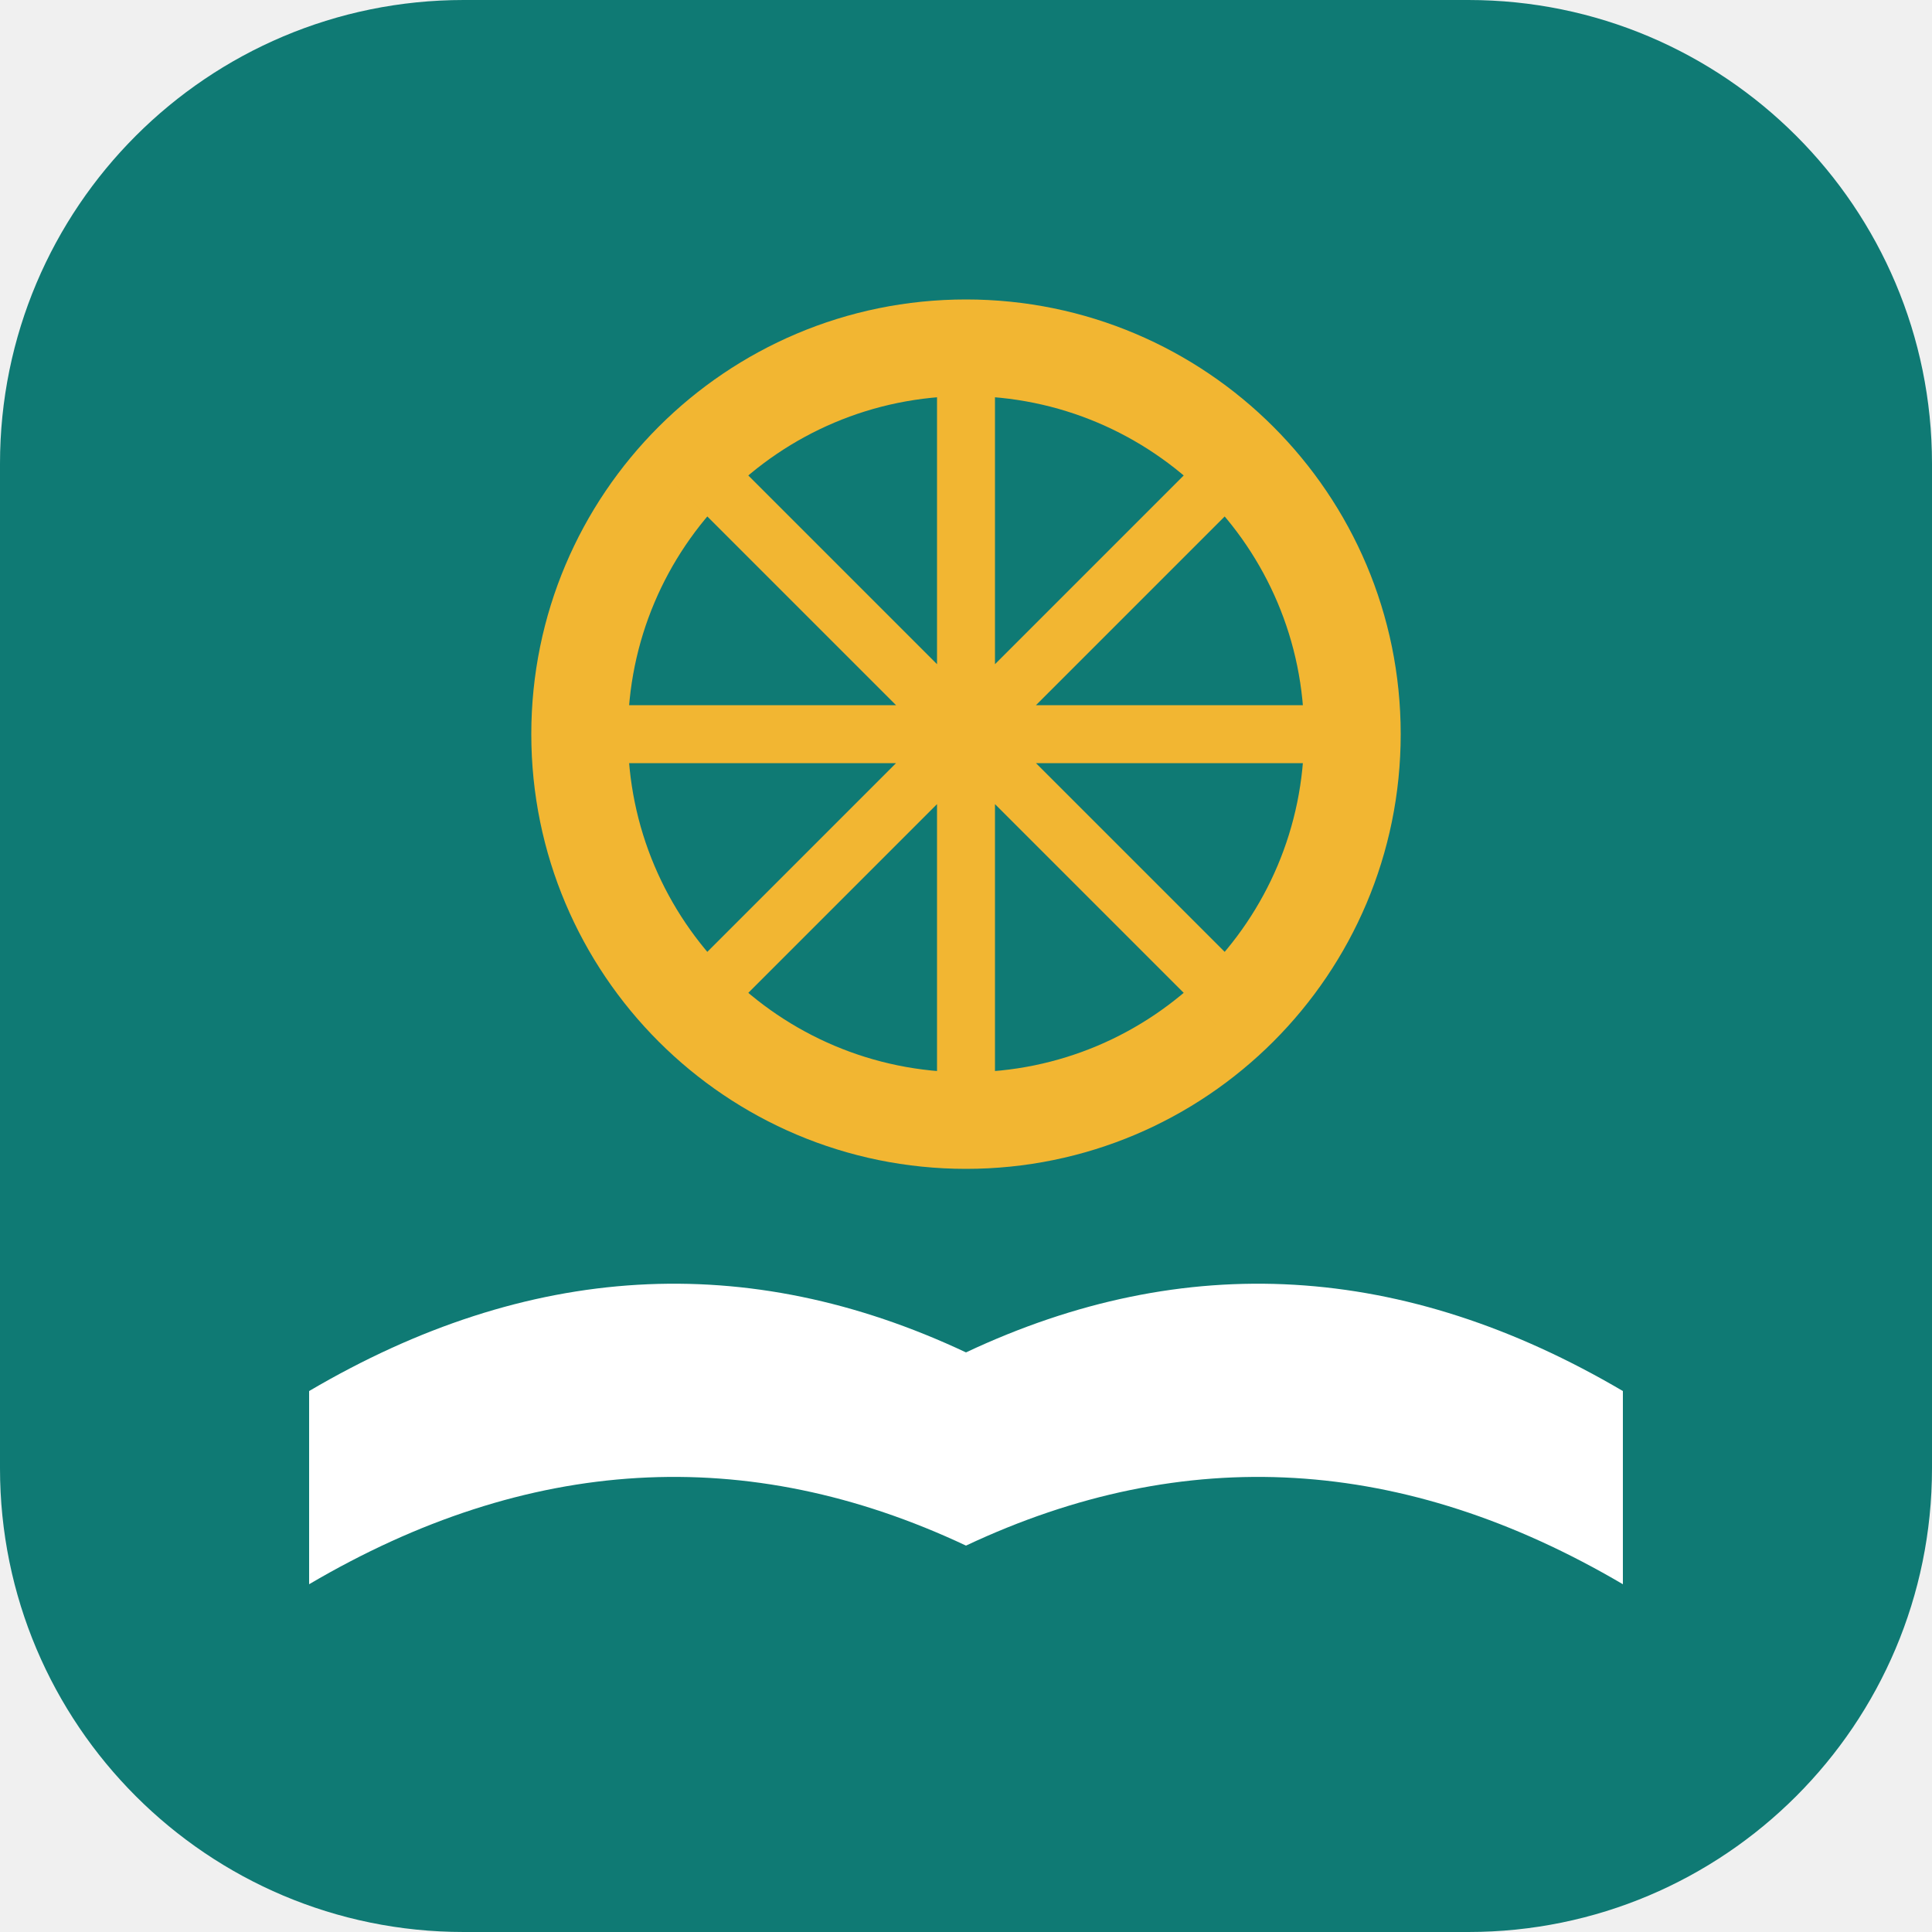
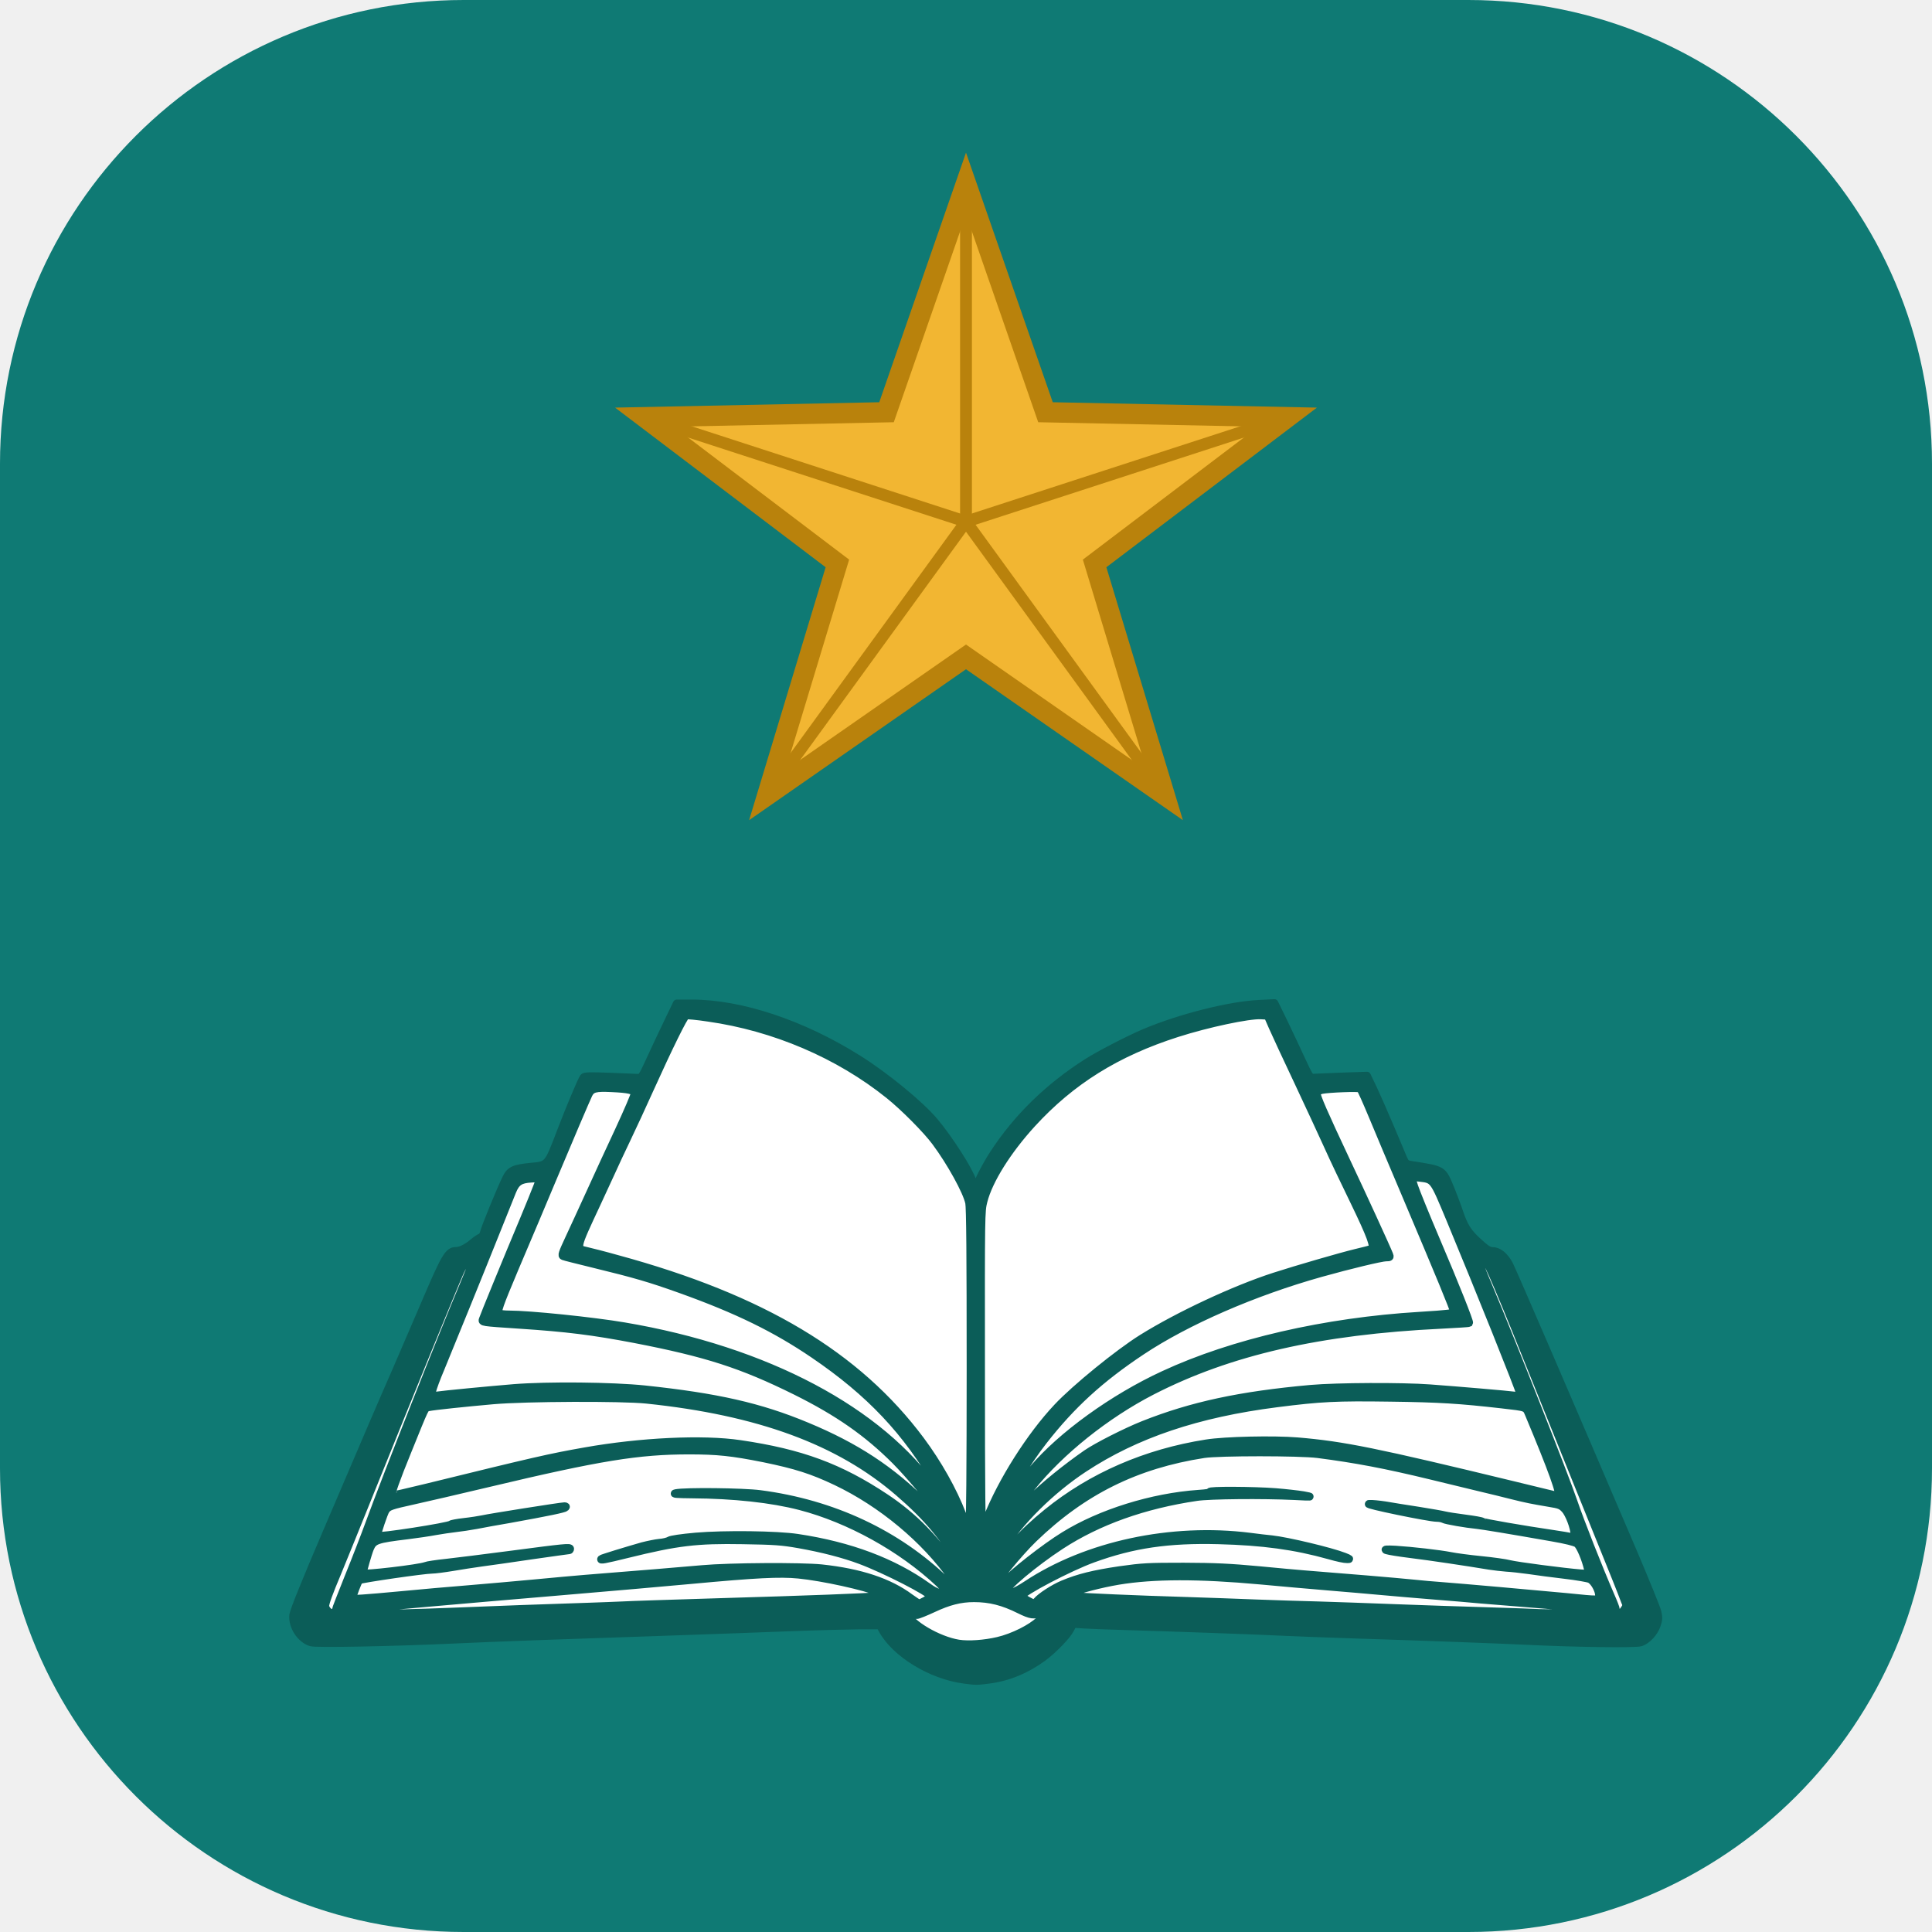
- <svg xmlns="http://www.w3.org/2000/svg" viewBox="0 0 100 100">
-   <rect width="100" height="100" rx="24" fill="#0f7a74" />
-   <circle cx="50" cy="38" r="20" fill="none" stroke="#f2b632" stroke-width="5" />
-   <path d="M50 18v40M30 38h40M36 24l28 28M64 24L36 52" stroke="#f2b632" stroke-width="3" />
-   <path d="M16 72 Q33 62 50 70 Q67 62 84 72 V82 Q67 72 50 80 Q33 72 16 82Z" fill="#fff" />
+ <svg xmlns="http://www.w3.org/2000/svg" viewBox="0 0 1000 1000" width="1000" height="1000">
+   <rect width="1000" height="1000" rx="240" fill="#0f7a74" />
+   <path transform="translate(110.0 455.0) scale(0.6707)" d="M580.2 617.9 C554.6 614.6 526.8 597.6 516.8 579.1 L515.1 576.0 L498.8 576.0 C489.8 576.1 465.6 576.7 445.0 577.5 C424.4 578.3 380.8 579.9 348.1 581.0 C278.3 583.3 214.9 585.6 185.5 587.0 C140.0 589.1 79.9 590.3 76.1 589.1 C67.9 586.7 61.3 576.5 62.3 567.9 C62.7 564.7 71.6 542.6 88.0 504.3 C101.8 471.9 117.7 434.9 123.2 422.0 C128.7 409.1 137.4 389.1 142.5 377.5 C147.5 365.9 157.7 342.3 165.1 325.0 C179.2 292.0 182.1 287.0 187.6 287.0 C191.2 287.0 195.9 284.8 200.8 280.7 C203.1 278.7 205.9 276.9 206.9 276.5 C208.0 276.2 209.0 274.6 209.4 272.9 C210.1 269.4 222.9 238.2 226.7 230.7 C229.7 224.6 232.8 223.3 245.7 222.0 C259.0 220.8 258.8 221.1 268.9 194.5 C275.4 177.5 284.9 154.9 286.3 153.1 C287.2 152.0 291.0 151.9 307.0 152.5 C317.7 152.9 327.6 153.3 328.9 153.4 C331.0 153.5 332.0 152.0 337.7 139.5 C341.2 131.8 347.3 118.9 351.2 110.8 L358.3 96.0 L369.8 96.0 C407.8 96.0 455.0 111.7 498.2 138.8 C519.1 151.9 546.0 173.9 557.1 187.1 C568.2 200.3 583.6 224.2 586.5 233.0 C588.0 237.6 590.0 239.7 590.0 236.7 C590.0 234.4 597.0 220.9 602.7 212.1 C620.9 184.2 645.0 160.6 675.0 141.5 C684.2 135.6 707.4 123.6 719.5 118.5 C746.8 107.0 784.9 97.4 807.5 96.3 L819.5 95.7 L827.0 111.1 C831.1 119.6 837.2 132.6 840.6 140.0 C845.5 150.7 847.2 153.5 848.7 153.3 C849.7 153.2 859.6 152.8 870.7 152.4 L890.9 151.7 L896.1 162.6 C898.9 168.6 904.8 182.1 909.2 192.5 C913.6 202.9 918.0 213.4 919.0 215.7 C920.6 219.3 921.3 220.0 924.7 220.5 C950.4 224.6 949.0 223.7 955.6 239.5 C957.6 244.5 960.6 252.3 962.1 256.9 C966.0 268.4 968.8 272.8 977.2 280.4 C982.9 285.6 985.1 287.0 987.6 287.0 C992.4 287.0 997.1 290.8 1000.7 297.5 C1003.4 302.8 1043.6 395.9 1097.1 521.1 C1106.3 542.8 1114.5 562.9 1115.1 565.6 C1116.1 569.9 1116.0 571.5 1114.6 575.7 C1112.6 581.6 1107.2 587.4 1102.2 589.1 C1098.3 590.4 1052.4 589.8 1015.5 588.0 C995.0 587.0 934.0 584.7 880.0 583.0 C861.6 582.4 837.7 581.5 827.0 581.0 C807.4 580.0 739.6 577.6 702.5 576.5 C691.5 576.2 678.4 575.7 673.3 575.4 L664.2 574.8 L662.0 578.9 C659.5 583.9 648.7 595.0 640.8 600.8 C628.0 610.2 613.6 616.1 599.0 617.9 C589.7 619.1 589.3 619.1 580.2 617.9 Z" fill="#ffffff" />
+   <path transform="translate(110.0 455.0) scale(0.6707)" fill-rule="evenodd" d="M580.2 617.9 C554.6 614.6 526.8 597.6 516.8 579.1 L515.1 576.0 L498.8 576.0 C489.8 576.1 465.6 576.7 445.0 577.5 C424.4 578.3 380.8 579.9 348.1 581.0 C278.3 583.3 214.9 585.6 185.5 587.0 C140.0 589.1 79.9 590.3 76.1 589.1 C67.9 586.7 61.3 576.5 62.3 567.9 C62.7 564.7 71.6 542.6 88.0 504.3 C101.8 471.9 117.7 434.9 123.2 422.0 C128.7 409.1 137.4 389.1 142.5 377.5 C147.5 365.9 157.7 342.3 165.1 325.0 C179.2 292.0 182.1 287.0 187.6 287.0 C191.2 287.0 195.9 284.8 200.8 280.7 C203.1 278.7 205.9 276.9 206.9 276.5 C208.0 276.2 209.0 274.6 209.4 272.9 C210.1 269.4 222.9 238.2 226.7 230.7 C229.7 224.6 232.8 223.3 245.7 222.0 C259.0 220.8 258.8 221.1 268.9 194.5 C275.4 177.5 284.9 154.9 286.3 153.1 C287.2 152.0 291.0 151.9 307.0 152.5 C317.7 152.9 327.6 153.3 328.9 153.4 C331.0 153.5 332.0 152.0 337.7 139.5 C341.2 131.8 347.3 118.9 351.2 110.8 L358.3 96.0 L369.8 96.0 C407.8 96.0 455.0 111.7 498.2 138.8 C519.1 151.9 546.0 173.9 557.1 187.1 C568.2 200.3 583.6 224.2 586.5 233.0 C588.0 237.6 590.0 239.7 590.0 236.7 C590.0 234.4 597.0 220.9 602.7 212.1 C620.9 184.2 645.0 160.6 675.0 141.5 C684.2 135.6 707.4 123.6 719.5 118.5 C746.8 107.0 784.9 97.4 807.5 96.3 L819.5 95.7 L827.0 111.1 C831.1 119.6 837.2 132.6 840.6 140.0 C845.5 150.7 847.2 153.5 848.7 153.3 C849.7 153.2 859.6 152.8 870.7 152.4 L890.9 151.7 L896.1 162.6 C898.9 168.6 904.8 182.1 909.2 192.5 C913.6 202.9 918.0 213.4 919.0 215.7 C920.6 219.3 921.3 220.0 924.7 220.5 C950.4 224.6 949.0 223.7 955.6 239.5 C957.6 244.5 960.6 252.3 962.1 256.9 C966.0 268.4 968.8 272.8 977.2 280.4 C982.9 285.6 985.1 287.0 987.6 287.0 C992.4 287.0 997.1 290.8 1000.7 297.5 C1003.4 302.8 1043.6 395.9 1097.1 521.1 C1106.3 542.8 1114.5 562.9 1115.1 565.6 C1116.1 569.9 1116.0 571.5 1114.6 575.7 C1112.6 581.6 1107.2 587.4 1102.2 589.1 C1098.3 590.4 1052.4 589.8 1015.5 588.0 C995.0 587.0 934.0 584.7 880.0 583.0 C861.6 582.4 837.7 581.5 827.0 581.0 C807.4 580.0 739.6 577.6 702.5 576.5 C691.5 576.2 678.4 575.7 673.3 575.4 L664.2 574.8 L662.0 578.9 C659.5 583.9 648.7 595.0 640.8 600.8 C628.0 610.2 613.6 616.1 599.0 617.9 C589.7 619.1 589.3 619.1 580.2 617.9 Z M606.1 587.9 C617.8 585.2 632.1 578.0 638.1 572.0 C644.3 565.8 644.7 563.1 639.0 566.1 C634.3 568.6 631.3 568.1 622.8 563.9 C610.2 557.6 600.0 555.0 587.6 555.0 C577.1 555.0 567.9 557.4 556.0 563.0 C550.2 565.7 544.5 568.0 543.5 568.0 C542.4 568.0 540.0 567.1 538.2 566.0 L534.8 563.9 L535.5 566.2 C538.0 574.6 560.0 587.5 575.8 590.0 C583.5 591.2 595.9 590.3 606.1 587.9 Z M180.5 565.5 C217.4 564.0 260.8 562.4 290.0 561.5 C299.6 561.2 311.3 560.7 316.0 560.5 C320.7 560.2 354.2 559.1 390.5 558.0 C462.2 555.9 502.8 554.3 513.0 553.4 L519.5 552.8 L514.4 550.5 C504.1 545.9 470.6 538.6 452.2 536.8 C437.6 535.4 419.5 536.3 369.0 541.0 C351.1 542.7 304.8 546.7 266.0 550.0 C189.1 556.5 130.1 561.7 100.8 564.7 C97.5 565.0 95.0 564.9 95.0 564.3 C95.0 563.8 99.5 552.2 105.0 538.5 C110.6 524.7 117.8 506.1 121.1 497.0 C135.8 456.9 175.5 356.6 194.9 310.5 C199.9 298.6 202.5 291.1 201.9 290.6 C200.3 288.9 194.4 295.7 191.2 302.8 C186.5 313.3 151.6 398.6 125.5 463.5 C112.4 495.9 99.3 528.4 96.3 535.5 C89.9 550.7 87.0 558.6 87.0 561.1 C87.0 562.1 88.0 563.8 89.2 565.0 C91.3 566.9 92.6 567.0 118.4 567.0 C133.3 567.0 161.2 566.3 180.5 565.5 Z M1088.9 564.4 C1090.1 562.9 1091.0 561.2 1091.0 560.4 C1091.0 559.7 1085.7 546.0 1079.1 529.8 C1067.4 501.0 1041.2 435.9 1005.8 348.0 C995.9 323.5 986.5 301.4 984.8 298.7 C983.1 296.1 980.4 293.0 978.7 291.8 L975.7 289.6 L976.3 292.8 C976.6 294.5 980.5 304.3 984.9 314.7 C1002.8 357.2 1042.9 458.8 1050.1 479.8 C1055.7 496.2 1069.9 532.2 1078.9 552.9 C1081.2 558.1 1083.0 562.8 1083.0 563.5 C1083.0 564.6 1082.9 564.6 1045.5 561.5 C1035.0 560.7 1018.0 559.3 1007.5 558.4 C997.0 557.6 983.8 556.5 978.0 556.0 C972.2 555.4 956.2 554.1 942.5 553.0 C928.8 551.9 910.3 550.3 901.5 549.5 C892.7 548.7 874.5 547.1 861.0 546.0 C847.5 544.9 824.1 542.8 809.0 541.4 C760.9 537.0 726.0 537.1 699.0 541.6 C685.8 543.8 668.1 548.4 663.4 550.8 L659.5 552.8 L665.0 553.4 C672.7 554.1 712.6 555.9 750.0 557.0 C767.3 557.6 792.5 558.4 806.0 559.0 C819.5 559.5 840.9 560.2 853.5 560.5 C866.1 560.9 892.9 561.8 913.0 562.6 C933.1 563.3 965.2 564.5 984.5 565.0 C1003.8 565.6 1021.5 566.2 1024.0 566.4 C1026.5 566.5 1041.6 566.7 1057.7 566.8 L1086.9 567.0 L1088.9 564.4 Z M550.1 556.8 C552.3 555.6 554.0 554.1 554.0 553.4 C554.0 550.7 519.0 532.8 500.0 525.7 C487.2 520.9 470.6 516.6 452.5 513.4 C439.3 511.1 434.1 510.7 409.1 510.3 C373.6 509.7 358.9 511.4 320.0 521.0 C302.5 525.3 298.7 526.0 300.1 524.6 C300.6 524.1 319.8 518.2 331.8 514.8 C336.1 513.7 341.9 512.5 344.9 512.2 C347.9 512.0 351.3 511.2 352.5 510.4 C353.8 509.6 361.7 508.4 373.0 507.4 C395.2 505.5 435.7 506.0 451.5 508.4 C492.1 514.5 525.4 527.1 552.1 546.2 C558.7 550.9 562.1 551.9 565.0 550.0 C566.2 549.1 565.4 548.0 560.6 543.3 C531.9 516.3 491.3 493.8 453.5 484.0 C431.6 478.3 402.2 475.1 370.0 474.9 C358.5 474.8 354.7 474.5 357.5 473.9 C364.8 472.4 409.5 472.9 422.5 474.6 C478.7 481.9 528.6 505.3 566.5 542.1 C571.0 546.5 572.9 547.7 574.0 547.0 C575.2 546.3 574.7 545.0 571.1 539.8 C550.0 509.6 516.3 481.6 481.2 464.9 C462.6 456.1 450.3 452.2 425.5 447.1 C400.9 442.2 389.8 441.0 367.7 441.0 C328.7 441.0 298.4 445.9 213.5 466.1 C190.4 471.6 164.4 477.6 155.8 479.5 C137.2 483.6 135.6 484.2 133.6 487.3 C132.3 489.2 127.0 505.0 127.0 506.8 C127.0 508.3 183.0 499.6 184.0 498.0 C184.3 497.6 188.9 496.7 194.3 496.1 C199.7 495.5 206.0 494.5 208.3 494.0 C214.0 492.7 269.1 484.0 271.5 484.0 C272.8 484.0 273.1 484.3 272.4 485.0 C271.4 486.0 258.8 488.6 229.5 493.9 C220.2 495.5 208.4 497.6 203.5 498.6 C198.6 499.5 191.3 500.6 187.5 501.0 C183.7 501.4 176.7 502.5 172.0 503.3 C167.3 504.2 157.7 505.6 150.5 506.5 C126.5 509.4 124.2 510.2 121.5 516.7 C120.2 519.7 116.0 534.3 116.0 535.7 C116.0 537.1 160.2 531.9 164.5 530.0 C165.6 529.5 172.8 528.4 180.5 527.6 C188.2 526.7 210.5 524.0 230.0 521.4 C272.4 515.8 276.0 515.5 276.0 516.9 C276.0 517.5 275.6 518.0 275.1 518.0 C274.6 518.0 261.6 519.8 246.3 522.0 C231.0 524.3 213.7 526.7 207.8 527.5 C201.9 528.3 191.7 529.9 185.2 531.0 C178.6 532.1 171.5 533.0 169.4 533.0 C163.3 533.0 114.6 540.1 113.3 541.1 C112.3 542.0 108.0 553.2 108.0 555.0 C108.0 555.9 116.4 555.3 146.5 552.5 C160.8 551.1 183.8 549.1 197.5 548.0 C211.2 546.9 234.2 544.8 248.5 543.5 C262.8 542.1 280.1 540.6 287.0 540.0 C329.3 536.6 362.8 533.9 378.0 532.5 C398.9 530.6 454.3 530.3 470.0 531.9 C499.9 535.1 522.2 542.5 538.4 554.6 C541.7 557.0 544.8 559.0 545.3 559.0 C545.8 559.0 548.0 558.0 550.1 556.8 Z M636.1 557.3 C639.1 553.7 649.3 547.1 656.3 544.2 C668.5 539.1 679.9 536.3 700.1 533.3 C718.0 530.8 721.8 530.6 749.5 530.6 C773.9 530.7 784.7 531.2 807.5 533.3 C822.9 534.8 838.6 536.2 842.5 536.5 C871.9 538.8 913.9 542.3 925.5 543.5 C933.2 544.3 943.3 545.2 948.0 545.5 C961.4 546.5 1022.5 551.9 1044.5 554.0 C1071.3 556.7 1070.0 556.7 1070.0 552.8 C1070.0 548.6 1066.1 541.8 1062.9 540.3 C1061.5 539.6 1052.7 538.1 1043.4 537.0 C1034.1 535.9 1021.8 534.3 1016.0 533.4 C1010.2 532.6 1002.4 531.7 998.5 531.5 C994.6 531.2 988.8 530.5 985.5 530.0 C968.1 527.1 939.5 522.8 924.7 521.0 C904.9 518.5 898.7 516.7 913.0 517.5 C925.7 518.3 946.8 520.7 955.5 522.4 C959.4 523.2 969.9 524.6 979.0 525.5 C988.1 526.4 998.0 527.8 1001.0 528.6 C1006.4 530.0 1043.2 534.8 1055.9 535.8 L1062.2 536.2 L1061.5 532.9 C1059.7 524.8 1055.4 514.6 1053.0 512.9 C1051.4 511.7 1044.4 510.0 1033.5 508.1 C998.8 502.0 980.4 499.0 975.8 498.5 C967.4 497.7 951.8 495.0 950.0 494.0 C949.0 493.4 946.6 493.0 944.8 493.0 C938.9 493.0 888.1 482.5 892.5 482.2 C894.7 482.0 900.3 482.6 905.0 483.3 C909.7 484.1 921.1 486.0 930.5 487.4 C939.9 488.9 949.1 490.5 951.0 491.0 C952.9 491.5 960.1 492.6 967.0 493.5 C973.8 494.4 979.7 495.4 980.0 495.9 C980.5 496.6 1012.3 502.1 1035.5 505.5 C1041.0 506.3 1046.7 507.3 1048.2 507.6 C1050.7 508.1 1051.0 507.9 1051.0 505.7 C1051.0 500.7 1046.9 489.8 1043.7 486.4 C1040.8 483.3 1039.6 482.8 1031.5 481.5 C1017.9 479.2 1014.4 478.5 1003.5 475.8 C998.0 474.4 985.9 471.4 976.5 469.2 C967.1 466.9 951.0 463.0 940.6 460.5 C905.2 451.9 882.3 447.6 853.0 443.8 C838.7 442.0 776.8 442.0 765.0 443.8 C712.8 451.9 671.7 472.2 633.6 509.0 C622.2 520.0 603.0 543.5 603.0 546.4 C603.0 548.0 606.9 546.7 609.1 544.4 C617.5 535.3 642.4 515.8 657.2 506.7 C685.3 489.3 725.1 476.9 760.8 474.4 C767.2 474.0 770.7 473.4 769.8 472.9 C767.9 471.6 803.9 471.8 820.4 473.1 C828.0 473.7 837.7 474.8 841.9 475.5 C849.3 476.9 849.2 476.9 835.0 476.2 C810.5 475.0 769.4 475.4 759.5 476.9 C718.8 482.9 683.5 495.5 654.5 514.4 C634.3 527.6 610.8 547.3 612.4 549.8 C614.0 552.4 618.7 550.8 628.5 544.4 C674.8 513.8 740.0 499.9 800.5 507.5 C806.5 508.3 814.2 509.2 817.5 509.5 C829.5 510.8 863.0 518.8 873.5 522.9 C878.0 524.7 878.2 524.9 875.5 524.9 C873.9 525.0 867.7 523.7 861.9 522.0 C835.1 514.5 810.5 511.2 776.4 510.3 C737.6 509.3 710.3 513.3 679.5 524.5 C661.4 531.0 623.6 550.9 624.3 553.5 C624.6 554.4 632.7 559.0 634.1 559.0 C634.5 559.0 635.4 558.2 636.1 557.3 Z M578.9 532.7 C565.3 508.7 551.9 492.6 529.5 473.3 C483.5 433.6 421.5 410.8 335.0 401.8 C315.6 399.8 241.8 400.1 216.5 402.3 C195.1 404.2 171.2 406.7 166.8 407.6 C163.8 408.2 164.8 406.2 150.5 441.5 C141.6 463.3 137.5 474.9 138.4 475.7 C138.6 475.9 150.6 473.1 165.1 469.6 C249.8 448.8 260.3 446.4 287.5 441.6 C330.3 434.0 378.5 431.7 407.2 436.0 C454.2 442.9 484.2 454.0 519.5 477.5 C541.3 492.0 558.5 509.7 575.1 534.6 C578.0 538.9 581.1 543.3 581.9 544.4 C583.4 546.2 583.5 546.2 583.8 544.1 C584.0 542.8 582.0 538.0 578.9 532.7 Z M600.4 538.2 C611.2 519.6 624.0 505.2 644.1 488.9 C678.5 461.0 720.5 442.8 767.0 435.5 C781.3 433.2 819.0 432.4 837.2 433.9 C872.8 436.9 897.4 441.9 1004.7 467.9 C1023.0 472.4 1038.1 476.0 1038.5 476.0 C1041.1 476.0 1033.8 455.8 1016.0 413.3 C1013.4 407.3 1014.7 407.8 995.0 405.5 C962.5 401.8 946.9 400.8 909.2 400.3 C867.1 399.7 855.2 400.3 821.5 404.6 C760.1 412.4 712.4 428.5 672.5 454.8 C647.0 471.6 623.2 495.2 608.2 518.5 C605.7 522.4 603.3 525.7 602.9 526.0 C602.0 526.7 594.0 542.7 594.0 544.0 C594.0 546.9 596.9 544.2 600.4 538.2 Z M585.0 378.1 C585.0 290.2 584.7 253.6 583.9 249.8 C582.0 240.9 569.7 218.6 558.1 203.0 C551.3 193.7 533.4 175.7 522.0 166.6 C483.3 135.5 433.5 114.2 382.6 107.0 C374.1 105.7 366.4 105.0 365.5 105.3 C363.8 106.0 352.3 129.3 337.3 162.5 C332.1 174.1 324.1 191.4 319.5 201.0 C314.9 210.7 310.2 220.6 309.2 223.0 C308.1 225.5 302.4 237.8 296.5 250.5 C280.2 285.4 280.2 285.1 288.8 287.0 C291.9 287.7 302.6 290.4 312.5 293.2 C424.2 323.6 497.5 367.5 546.4 433.0 C559.9 451.1 571.5 471.8 578.6 490.2 C582.7 500.9 582.8 501.0 584.0 501.0 C584.6 501.0 585.0 452.8 585.0 378.1 Z M597.9 492.9 C609.1 464.6 631.1 429.8 652.0 407.6 C665.8 392.9 699.2 365.7 717.5 354.3 C745.6 336.8 788.8 316.6 819.5 306.7 C837.2 301.0 870.6 291.3 882.2 288.5 C888.1 287.1 893.6 285.7 894.3 285.4 C897.2 284.3 893.9 275.5 881.1 249.0 C874.0 234.4 864.9 215.4 861.0 206.6 C857.1 197.9 846.7 175.6 838.0 157.0 C829.2 138.4 820.3 119.2 818.2 114.4 L814.3 105.5 L809.1 105.2 C799.8 104.7 768.0 111.4 744.3 119.0 C697.7 133.9 662.7 155.7 632.4 188.8 C613.5 209.5 599.1 232.4 595.0 248.6 C593.0 256.2 593.0 259.5 593.1 375.4 C593.1 480.8 593.4 502.0 594.5 500.8 C594.7 500.6 596.2 497.1 597.9 492.9 Z M559.4 487.2 C554.4 479.4 537.2 459.1 527.1 448.9 C505.3 427.1 482.8 411.4 450.0 395.1 C408.6 374.6 381.3 365.8 326.0 355.1 C293.5 348.9 273.5 346.4 237.0 344.0 C207.1 342.0 207.8 342.1 208.6 339.7 C209.3 337.4 227.4 293.2 240.3 262.5 C244.4 252.6 249.0 241.4 250.4 237.6 L253.0 230.8 L246.0 231.2 C237.4 231.7 234.3 233.7 231.3 241.1 C230.1 244.1 224.6 257.8 219.1 271.5 C206.2 303.8 183.5 359.6 176.1 377.5 C172.8 385.2 169.9 393.2 169.5 395.3 L168.9 399.2 L172.7 398.6 C177.9 397.8 213.0 394.4 232.5 392.8 C258.8 390.7 308.5 391.2 333.5 393.8 C389.2 399.7 422.4 407.2 458.4 422.2 C496.5 438.0 523.7 455.9 550.5 482.7 C556.5 488.6 560.6 492.1 560.8 491.3 C561.0 490.5 560.4 488.7 559.4 487.2 Z M631.0 478.7 C642.3 467.7 658.4 454.6 674.5 443.4 C682.3 438.0 704.9 426.5 718.5 421.1 C755.8 406.3 793.1 398.3 847.5 393.4 C868.0 391.6 918.1 391.4 939.5 393.0 C961.2 394.6 999.8 397.9 1004.8 398.6 C1008.6 399.1 1009.0 398.9 1009.0 397.0 C1009.0 394.9 977.5 316.4 955.1 262.5 C942.0 231.1 942.5 231.8 931.3 230.5 L925.1 229.8 L927.4 237.2 C928.7 241.2 936.3 259.9 944.3 278.7 C959.2 313.6 970.4 341.9 969.8 342.6 C969.5 342.8 960.0 343.4 948.4 344.0 C854.5 348.5 784.5 364.5 724.8 395.2 C689.5 413.4 654.2 441.6 631.9 469.5 C622.4 481.3 615.4 492.1 617.2 492.0 C617.4 492.0 623.6 486.0 631.0 478.7 Z M565.0 478.7 C565.0 478.0 562.7 473.4 559.9 468.5 C536.0 426.6 507.3 396.2 464.0 366.8 C434.6 346.8 405.0 332.3 361.2 316.6 C337.7 308.2 326.1 304.8 294.0 297.0 C282.2 294.1 271.7 291.5 270.8 291.1 C269.2 290.6 269.8 288.9 275.1 277.5 C278.4 270.4 285.7 254.6 291.2 242.5 C296.7 230.4 306.8 208.4 313.7 193.7 C320.5 179.0 326.0 166.2 325.8 165.3 C325.4 163.0 321.1 162.0 308.0 161.4 C295.4 160.8 292.6 161.6 290.3 166.0 C289.0 168.5 274.5 202.5 261.5 233.5 C253.0 253.7 247.1 267.9 233.2 300.5 C221.0 329.5 219.4 334.0 221.3 335.2 C221.9 335.6 225.3 336.0 228.7 336.0 C244.7 336.0 293.3 341.0 317.5 345.1 C427.2 363.6 515.5 410.4 558.6 472.8 C563.4 479.8 565.0 481.3 565.0 478.7 Z M633.1 455.4 C655.2 429.3 695.1 400.5 734.1 382.5 C787.3 357.8 858.7 341.4 931.5 337.0 C954.0 335.6 958.0 335.1 958.0 333.8 C958.0 332.0 947.2 305.9 921.0 244.0 C911.5 221.7 900.0 194.3 895.3 183.0 C890.6 171.7 886.3 162.1 885.7 161.7 C884.4 160.8 861.5 161.7 856.0 162.8 C853.9 163.3 852.4 164.3 852.2 165.3 C851.8 167.3 857.6 180.6 874.7 217.0 C887.0 243.0 906.4 285.3 908.1 289.8 C908.9 291.8 908.7 292.0 905.7 292.0 C902.0 292.0 877.5 297.9 855.3 304.1 C803.6 318.6 751.9 341.1 717.0 364.3 C685.1 385.5 662.9 405.8 641.3 433.5 C629.1 449.0 614.1 473.8 615.5 476.0 C615.9 476.6 618.4 474.1 621.2 470.3 C624.0 466.6 629.4 459.8 633.1 455.4 Z" fill="#0b5d58" stroke="#0b5d58" stroke-width="6.0" stroke-linejoin="round" />
+   <path d="M500.00 95.00 L541.14 213.37 L666.43 215.92 L566.57 291.63 L602.86 411.58 L500.00 340.00 L397.14 411.58 L433.43 291.63 L333.57 215.92 L458.86 213.37 Z" fill="#f2b632" stroke="#b9820c" stroke-width="10.50" />
+   <line x1="500.00" y1="270.00" x2="500.00" y2="95.00" stroke="#b9820c" stroke-width="6.13" stroke-linecap="butt" />
+   <line x1="500.00" y1="270.00" x2="666.43" y2="215.92" stroke="#b9820c" stroke-width="6.13" stroke-linecap="butt" />
+   <line x1="500.00" y1="270.00" x2="602.86" y2="411.58" stroke="#b9820c" stroke-width="6.13" stroke-linecap="butt" />
+   <line x1="500.00" y1="270.00" x2="397.14" y2="411.58" stroke="#b9820c" stroke-width="6.13" stroke-linecap="butt" />
+   <line x1="500.00" y1="270.00" x2="333.57" y2="215.92" stroke="#b9820c" stroke-width="6.13" stroke-linecap="butt" />
</svg>
